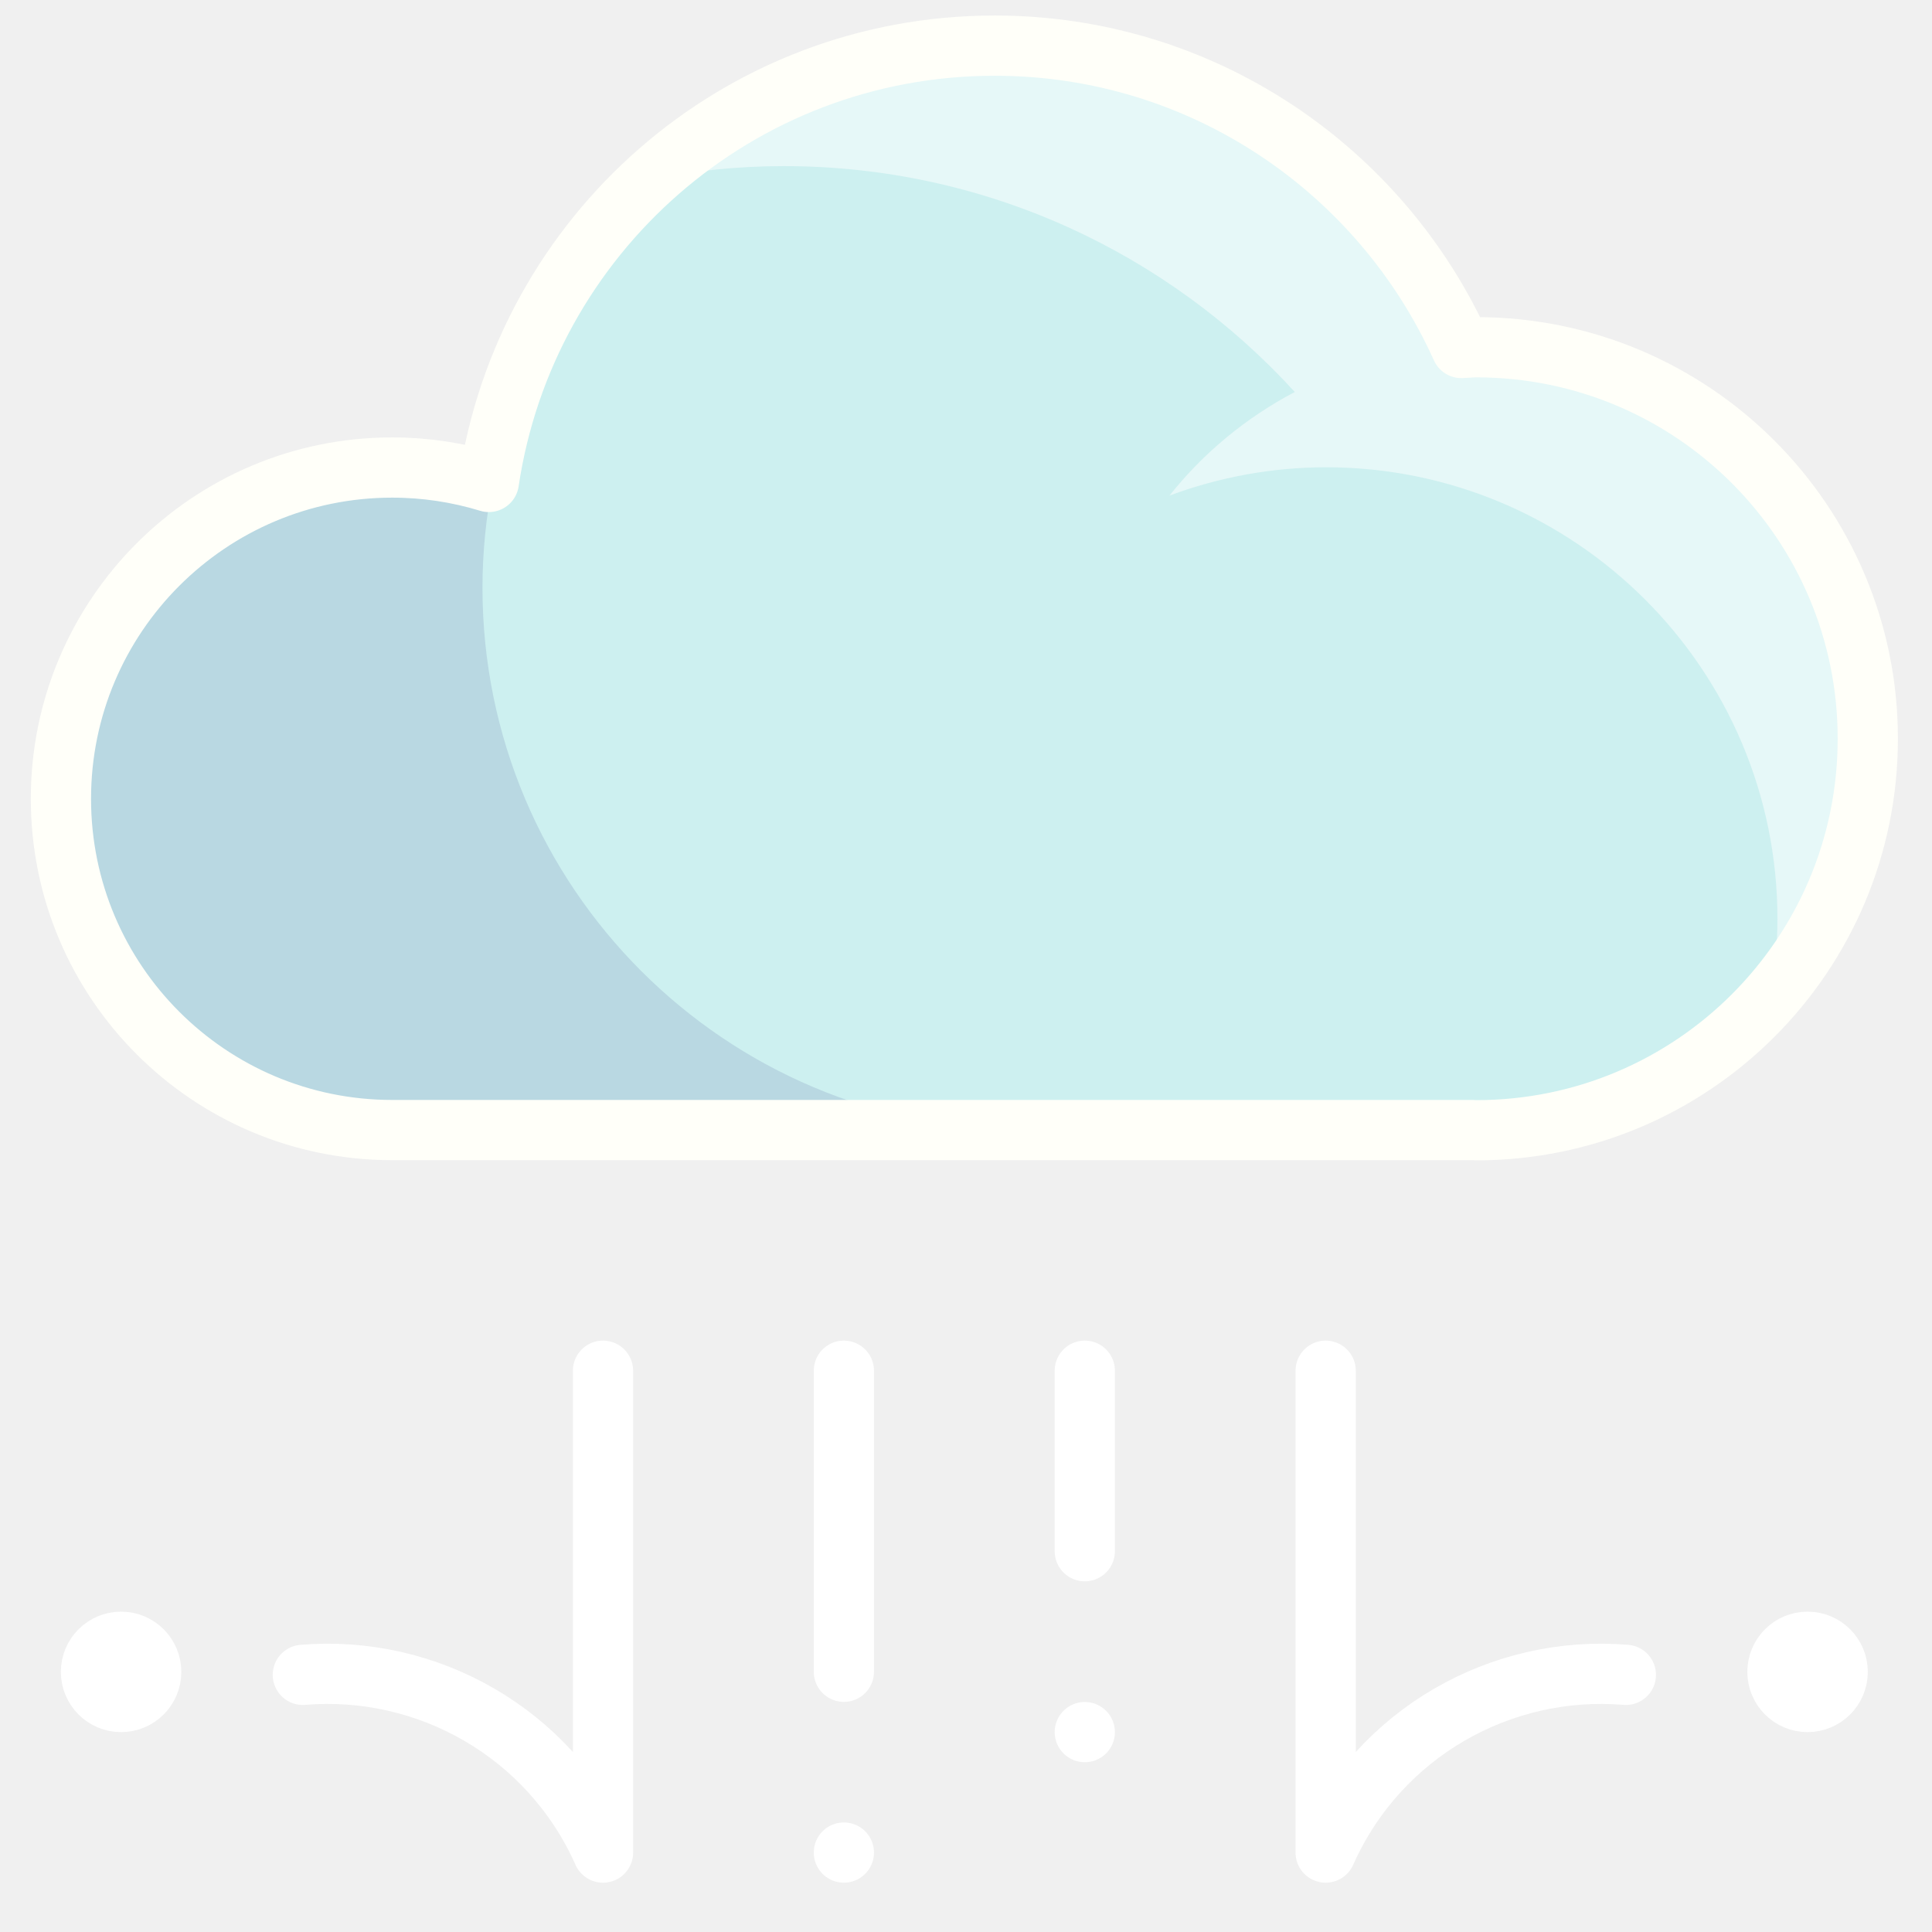
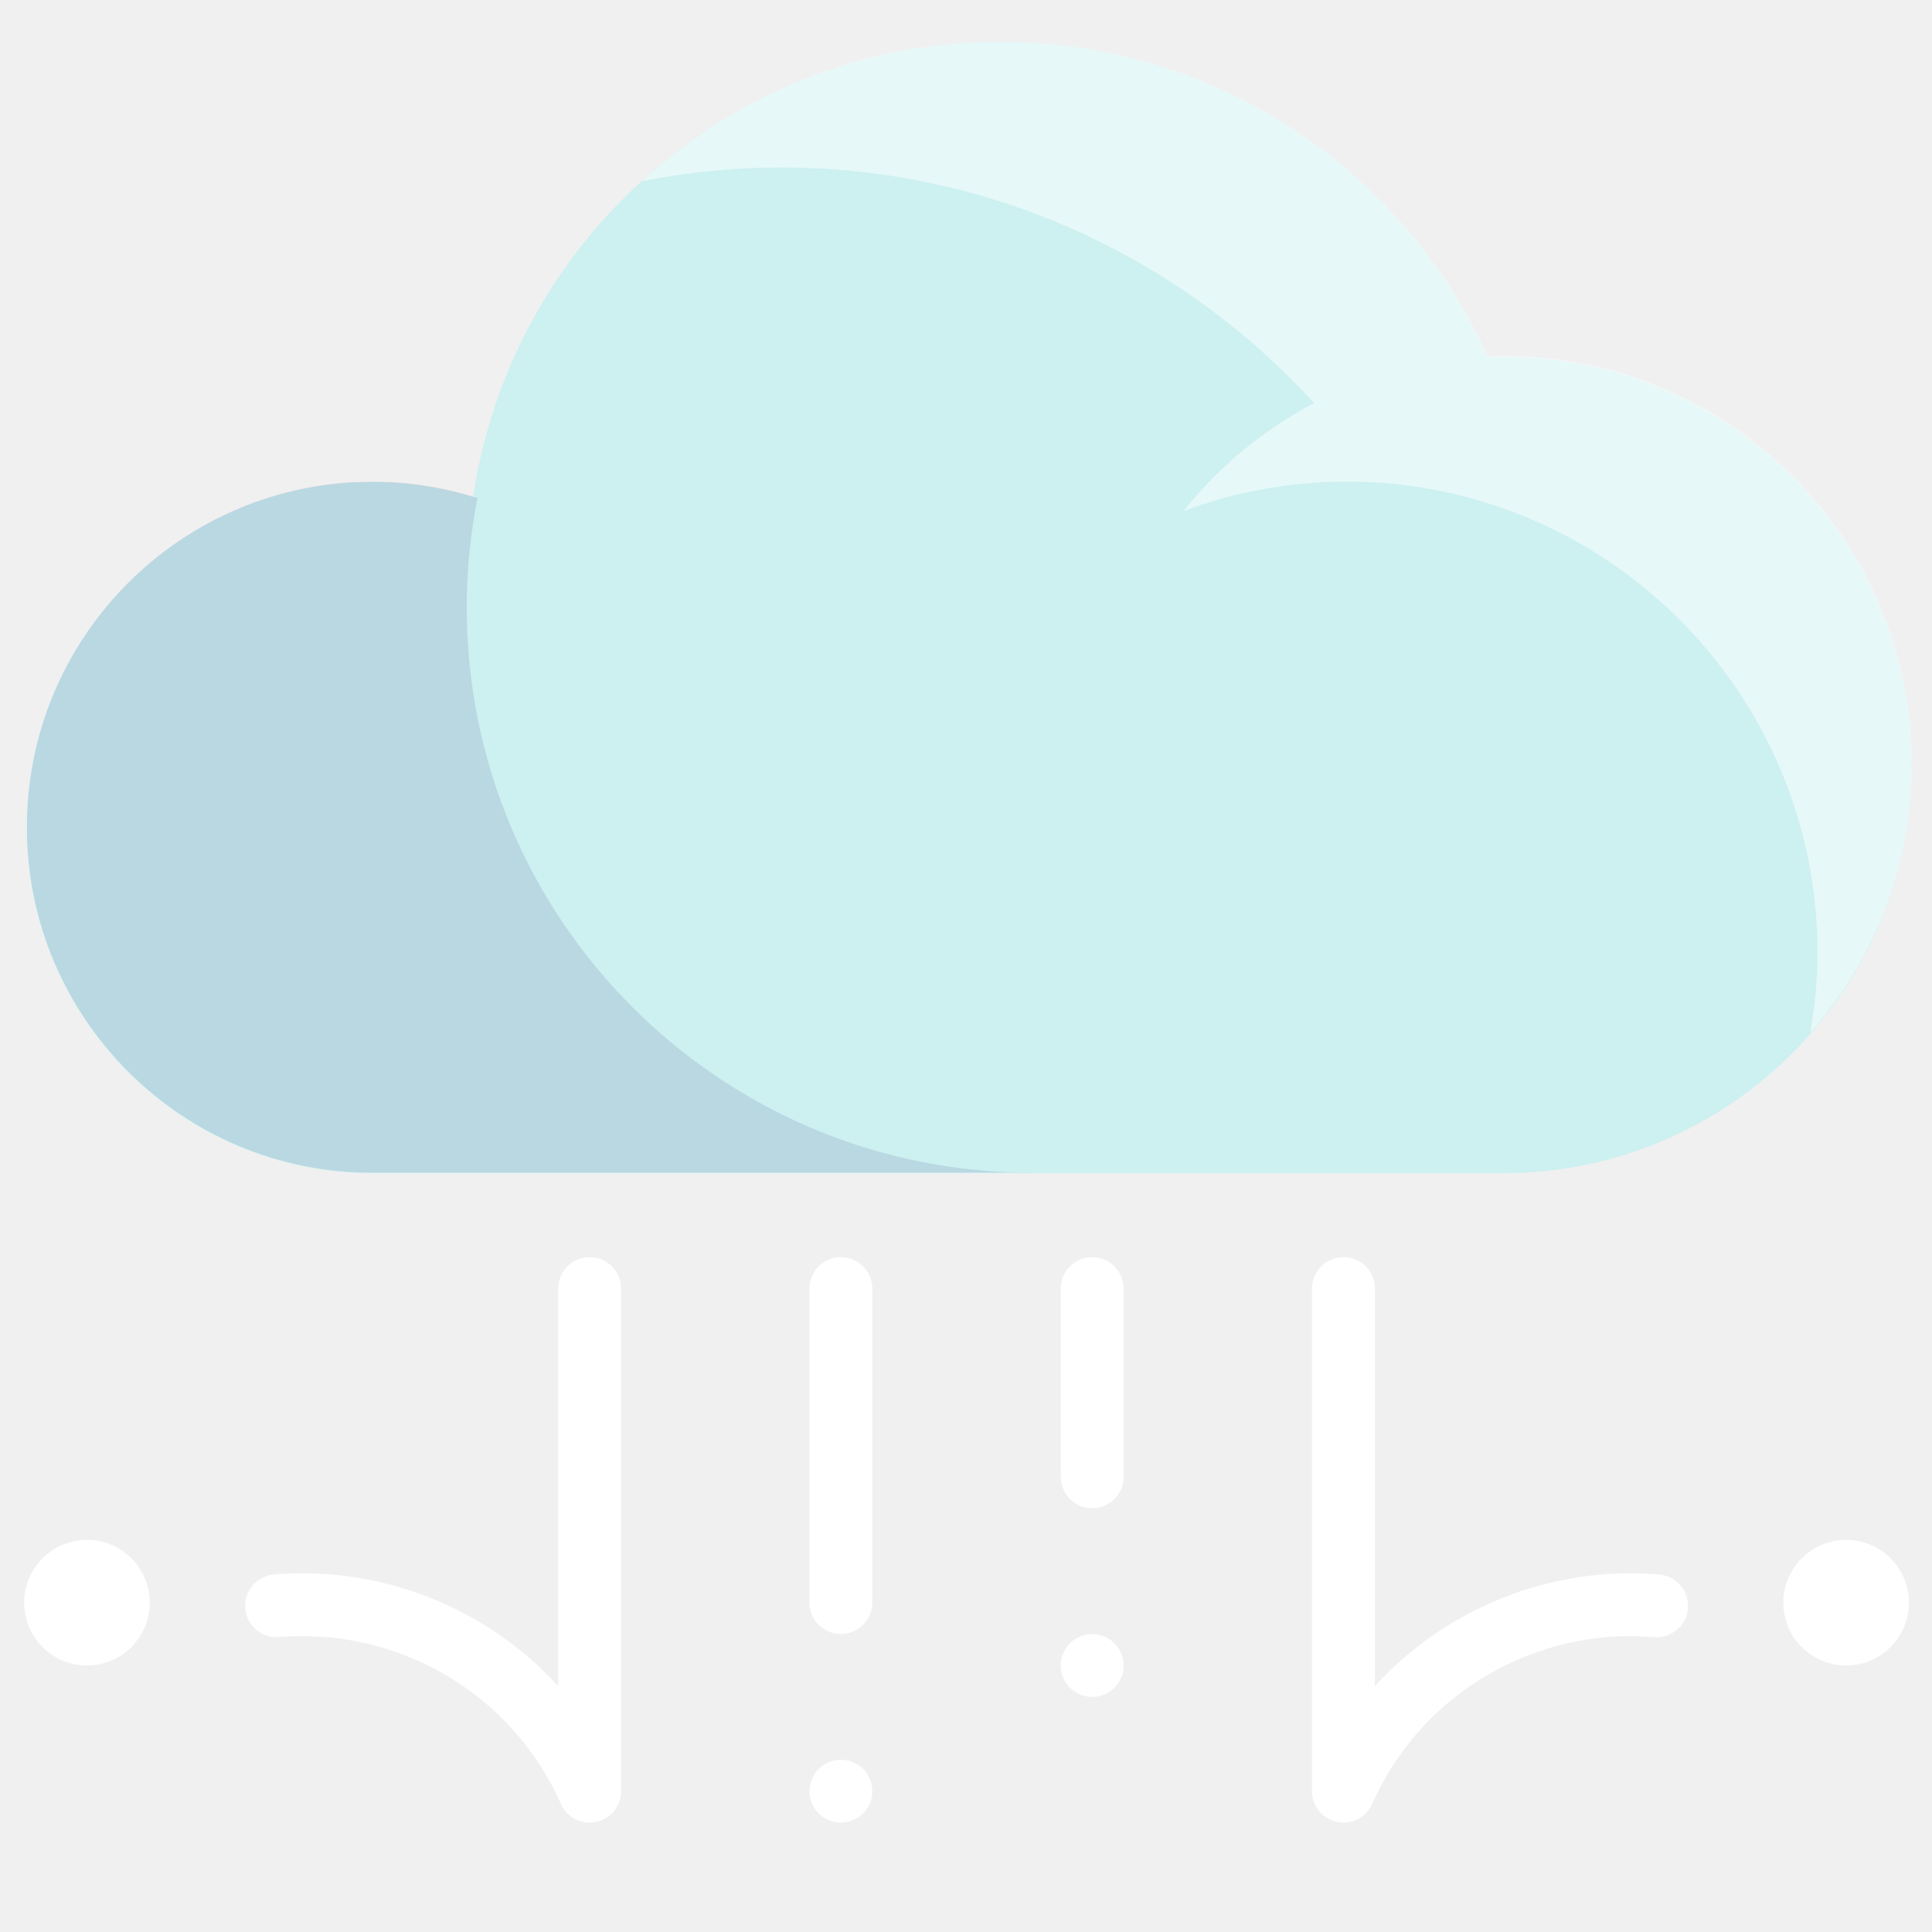
<svg xmlns="http://www.w3.org/2000/svg" xmlns:xlink="http://www.w3.org/1999/xlink" width="512" height="512" viewBox="0 0 135.467 135.467">
  <defs>
    <clipPath id="A">
      <path d="M520 1337.96h32v-22h-32z" />
    </clipPath>
    <clipPath id="B">
      <path d="M539.57 1351.96H580v-31.56h-40.43z" />
    </clipPath>
    <path id="C" d="M10.603 117.228c0 1.166-.946 2.112-2.112 2.112s-2.112-.946-2.112-2.112.946-2.112 2.112-2.112 2.112.946 2.112 2.112" />
    <path id="D" d="M10.603 117.228c0 1.166-.946 2.112-2.112 2.112s-2.112-.946-2.112-2.112.946-2.112 2.112-2.112 2.112.946 2.112 2.112z" />
  </defs>
-   <path d="M103.514 24.325c-.355 0-.701.04-1.052.053C96.846 11.887 84.32 3.177 69.737 3.177c-18.018 0-32.891 13.286-35.465 30.593-2.145-.655-4.418-1.011-6.772-1.011-12.83 0-23.232 10.402-23.232 23.228S14.67 79.219 27.5 79.219h75.767.247c15.157 0 27.447-12.281 27.447-27.445s-12.29-27.449-27.447-27.449" fill="#cdf0f0" />
-   <g transform="matrix(2.111624 0 0 -2.111624 -1093.777 2858.032)">
+   <path d="M105.397 25.002c-.37 0-.731.042-1.097.055C98.442 12.028 85.377 2.943 70.165 2.943c-18.794 0-34.308 13.858-36.993 31.911-2.237-.683-4.608-1.055-7.064-1.055-13.383 0-24.233 10.85-24.233 24.228S12.727 82.26 26.109 82.26h79.03.258c15.81 0 28.629-12.81 28.629-28.627s-12.819-28.631-28.629-28.631" fill="#cdf0f0" />
+   <g transform="matrix(2.2026 0 0 -2.2026 -1143.463 2980.762)">
    <g clip-path="url(#A)" opacity=".1">
      <path d="M534 1333.96c0 1.192.121 2.356.342 3.483l-.16.047a10.96 10.96 0 0 1-3.18.472c-6.076 0-11.002-4.926-11.002-11s4.926-11.002 11.002-11.002H552c-9.941 0-18 8.059-18 18" fill="#000064" />
    </g>
    <g clip-path="url(#B)" opacity=".5">
      <path d="M580 1328.96c0 7.18-5.82 13-13 13-.168 0-.331-.022-.498-.029-2.243 4.987-6.815 8.691-12.333 9.733-.389.069-.778.136-1.175.18l-.254.028c-.573.055-1.153.088-1.74.088a18 18 0 0 1-3.172-.288c-3.152-.597-5.985-2.072-8.259-4.151 1.435.281 2.914.439 4.431.439 6.727 0 12.769-2.896 16.973-7.5-1.615-.851-3.036-2.021-4.161-3.441a14.93 14.93 0 0 0 5.188.941c8.284 0 15-6.716 15-15 0-.875-.091-1.728-.234-2.562 2.007 2.289 3.234 5.279 3.234 8.562" fill="#fff" />
    </g>
  </g>
-   <g fill="#cdf0f0" stroke="#fff" stroke-width="2.112">
-     <path d="M126.742 117.23z" />
-     <use xlink:href="#C" />
-     <use xlink:href="#C" x="118.251" />
-   </g>
-   <g fill="none" stroke-linejoin="round" stroke-miterlimit="10" stroke-width="4.223">
-     <path d="M103.514 24.348c-.355 0-.697.042-1.047.053C96.846 11.91 84.32 3.2 69.741 3.2c-18.023 0-32.895 13.288-35.465 30.593a23.17 23.17 0 0 0-6.776-1.011c-12.826 0-23.228 10.402-23.228 23.228S14.674 79.237 27.5 79.237h75.771c.082 0 .16.013.243.013 15.161 0 27.451-12.29 27.451-27.453s-12.29-27.449-27.451-27.449z" stroke="#fffff9" />
-     <g stroke="#fff">
+   <g transform="matrix(1.0431 0 0 1.0431 -2.759086 -9.903991)" stroke="#fff">
+     <g fill="#cdf0f0" stroke-width="2.112">
+       <path d="M126.742 117.23z" />
+       <use xlink:href="#C" />
+       <use xlink:href="#C" x="118.251" />
+     </g>
+     <g fill="none" stroke-linejoin="round" stroke-miterlimit="10" stroke-width="4.223">
      <path d="M92.952 96.112v33.786M76.063 96.112v12.655M59.17 96.112v21.108M42.281 96.112v33.786m-21.046-12.461c8.702-.729 17.292 4.031 21.047 12.461m71.72-12.461c-8.702-.729-17.296 4.031-21.051 12.461m-33.781-.001h0m16.893-8.446h0m50.679-4.221h0" stroke-linecap="round" />
      <use xlink:href="#D" />
      <use xlink:href="#D" x="118.251" />
    </g>
  </g>
</svg>
